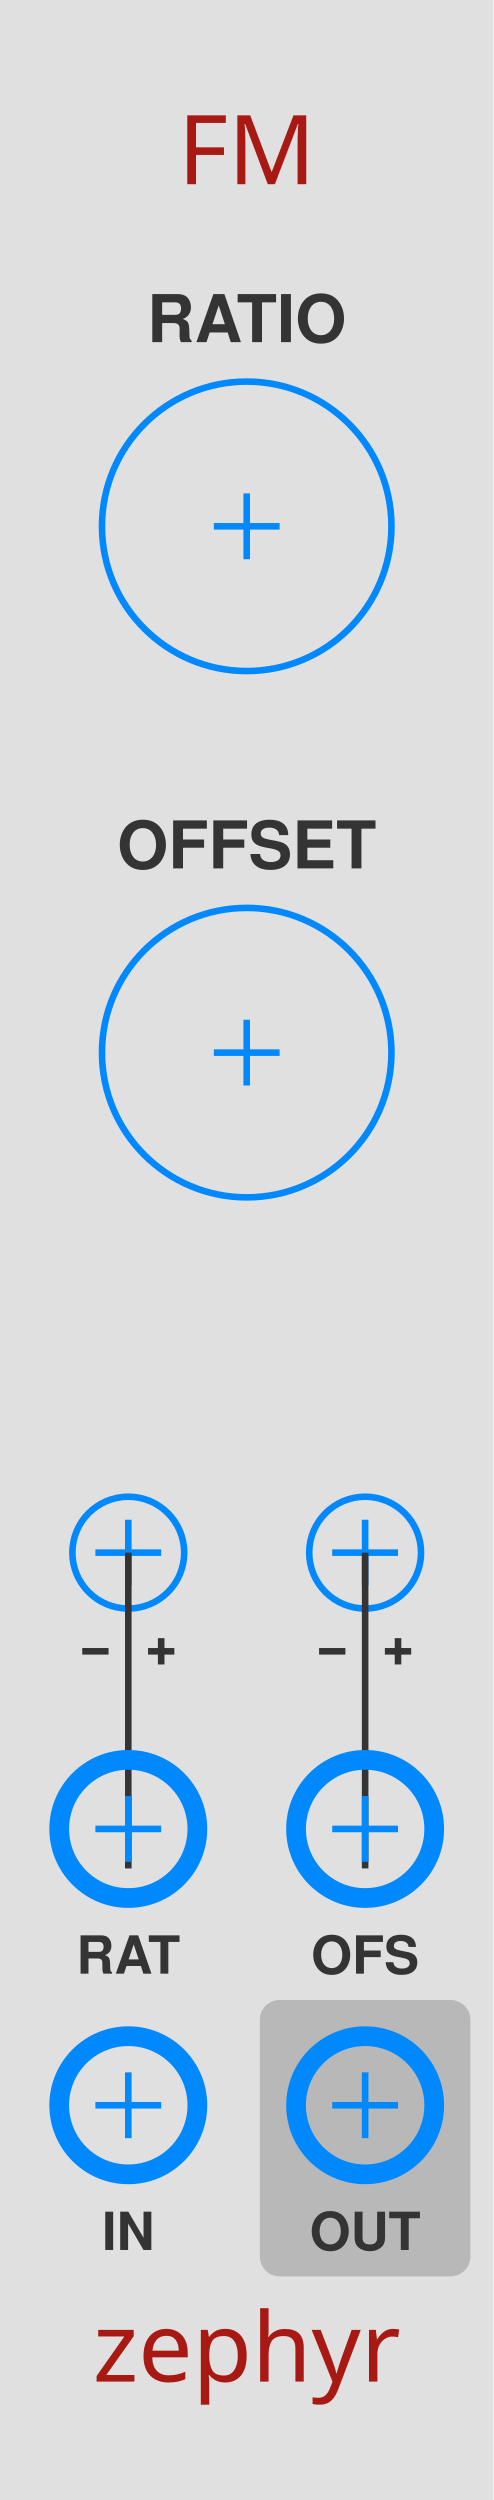
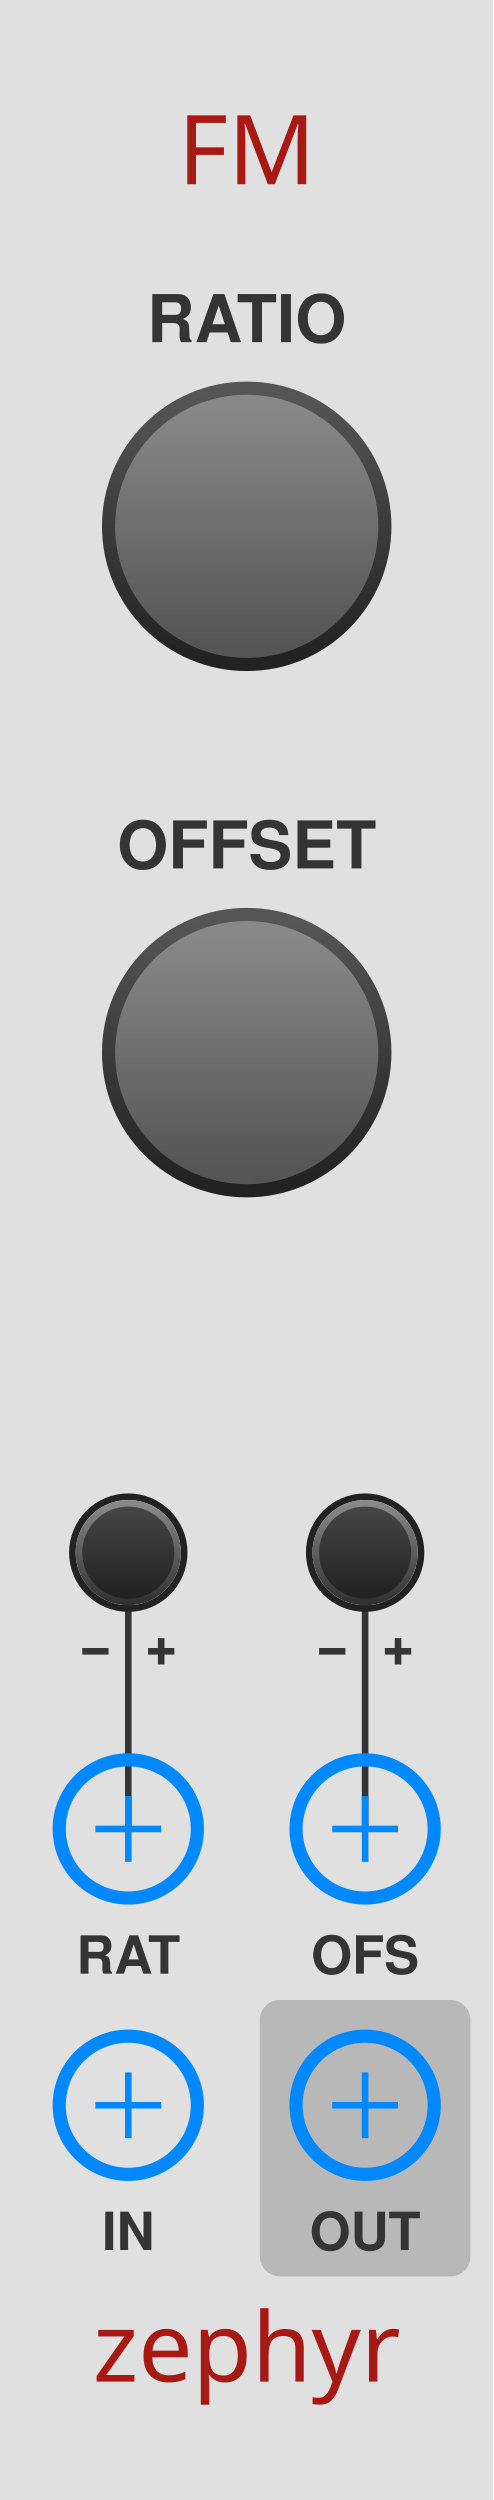
<svg xmlns="http://www.w3.org/2000/svg" xmlns:xlink="http://www.w3.org/1999/xlink" version="1.1" width="75" height="380" viewBox="0 0 75 380">
  <style>
    text.title {
      fill: #a91913;
      font-family: 'American Typewriter';
      font-size: 11pt;
    }
    text.big-label {
      fill: #343434;
      font-family: 'Helvetica';
      font-weight: bold;
      font-size: 7.5pt;
    }
    text.label {
      fill: #343434;
      font-family: 'Helvetica';
      font-weight: bold;
      font-size: 6pt;
    }
    .background {
      fill: #e0e0e0;
    }
    .output {
      fill: #b8b8b8;
    }
    polyline.connect {
      stroke: #343434;
      stroke-width: 1;
    }

-     .layout-button {
-       stroke: #080;
-       fill: #080;
-     }
-     .layout {
+     .blueprint {
      stroke: #08f;
      fill: none;
    }
  </style>
  <defs>
+     <linearGradient id="smallKnobMediumGradient">
+       <stop offset="5%" stop-color="#888" />
+       <stop offset="95%" stop-color="#333" />
+     </linearGradient>
+     <linearGradient id="smallKnobDarkGradient">
+       <stop offset="5%" stop-color="#444" />
+       <stop offset="95%" stop-color="#222" />
+     </linearGradient>
+     <linearGradient id="bigKnobMediumGradient">
+       <stop offset="5%" stop-color="#888" />
+       <stop offset="95%" stop-color="#555" />
+     </linearGradient>
+     <linearGradient id="bigKnobDarkGradient">
+       <stop offset="5%" stop-color="#555" />
+       <stop offset="95%" stop-color="#222" />
+     </linearGradient>
    <symbol id="knob18">
      <g transform="translate(9 9)">
-         <polyline points="-5,0 5,0" stroke-width="1" class="layout" />
-         <polyline points="0,-5 0,5" stroke-width="1" class="layout" />
-         <circle cx="0" cy="0" r="8.5" stroke-width="1" class="layout" fill="none" />
+         <circle r="8.5" stroke="#222" fill="none" />
+         <circle r="8" fill="url('#smallKnobMediumGradient')" transform="rotate(90)" />
+         <circle r="7" fill="url('#smallKnobDarkGradient')" transform="rotate(90)" />
      </g>
    </symbol>
    <symbol id="knob45">
      <g transform="translate(22.5, 22.5)">
-         <polyline points="-5,0 5,0" stroke-width="1" class="layout" />
-         <polyline points="0,-5 0,5" stroke-width="1" class="layout" />
-         <circle cx="0" cy="0" r="22" stroke-width="1" class="layout" fill="none" />
+         <circle r="22" fill="url('#bigKnobDarkGradient')" transform="rotate(90)" />
+         <circle r="20" fill="url('#bigKnobMediumGradient')" transform="rotate(90)" />
      </g>
    </symbol>
    <symbol id="port">
      <g transform="translate(12 12)">
-         <polyline points="-5,0 5,0" stroke-width="1" class="layout" />
-         <polyline points="0,-5 0,5" stroke-width="1" class="layout" />
-         <circle cx="0" cy="0" r="10.5" stroke-width="3" class="layout" />
+         <polyline points="-5,0 5,0" stroke-width="1" class="blueprint" />
+         <polyline points="0,-5 0,5" stroke-width="1" class="blueprint" />
+         <circle cx="0" cy="0" r="10.5" stroke-width="2" class="blueprint" />
      </g>
    </symbol>
  </defs>
  <rect class="background" width="100%" height="100%" />
  <text class="title" x="50%" y="28" text-anchor="middle">FM</text>
  <text class="title" x="50%" y="362" text-anchor="middle">zephyr</text>
  <g transform="translate(37.5 80)">
    <text x="0" y="-28" class="big-label" text-anchor="middle">RATIO</text>
    <use xlink:href="#knob45" transform="translate(-22.5 -22.5)" />
  </g>
  <g transform="translate(37.5 160)">
    <text x="0" y="-28" class="big-label" text-anchor="middle">OFFSET</text>
    <use xlink:href="#knob45" transform="translate(-22.5 -22.5)" />
  </g>
  <g transform="translate(19.5 236)">
-     <use xlink:href="#knob18" transform="translate(-9 -9)" />
-   </g>
-   <g transform="translate(19.5 236)">
-     <polyline points="0 0 0 48" class="connect" />
+     <polyline points="0 0 0 42" class="connect" />
    <g transform="translate(0 15)">
      <polyline points="-7 0 -3 0" class="connect" />
      <polyline points="7 0 3 0" class="connect" />
      <polyline points="5 -2 5 2" class="connect" />
    </g>
+   </g>
+   <g transform="translate(19.5 236)">
+     <use xlink:href="#knob18" transform="translate(-9 -9)" />
  </g>
  <g transform="translate(19.5 278)">
    <use xlink:href="#port" transform="translate(-12 -12)" />
    <text x="0" y="22" class="label" text-anchor="middle">RAT</text>
  </g>
  <g transform="translate(19.5 320)">
    <use xlink:href="#port" transform="translate(-12 -12)" />
    <text x="0" y="22" class="label" text-anchor="middle">IN</text>
  </g>
  <g transform="translate(55.5 236)">
-     <use xlink:href="#knob18" transform="translate(-9 -9)" />
-   </g>
-   <g transform="translate(55.5 236)">
-     <polyline points="0 0 0 48" class="connect" />
+     <polyline points="0 0 0 42" class="connect" />
    <g transform="translate(0 15)">
      <polyline points="-7 0 -3 0" class="connect" />
      <polyline points="7 0 3 0" class="connect" />
      <polyline points="5 -2 5 2" class="connect" />
    </g>
+   </g>
+   <g transform="translate(55.5 236)">
+     <use xlink:href="#knob18" transform="translate(-9 -9)" />
  </g>
  <g transform="translate(55.5 278)">
    <use xlink:href="#port" transform="translate(-12 -12)" />
    <text x="0" y="22" class="label" text-anchor="middle">OFS</text>
  </g>
  <g transform="translate(55.5 320)">
    <rect x="-16" y="-16" width="32" height="42" rx="3" class="output" />
    <use xlink:href="#port" transform="translate(-12 -12)" />
    <text x="0" y="22" class="label" text-anchor="middle">OUT</text>
  </g>
</svg>
